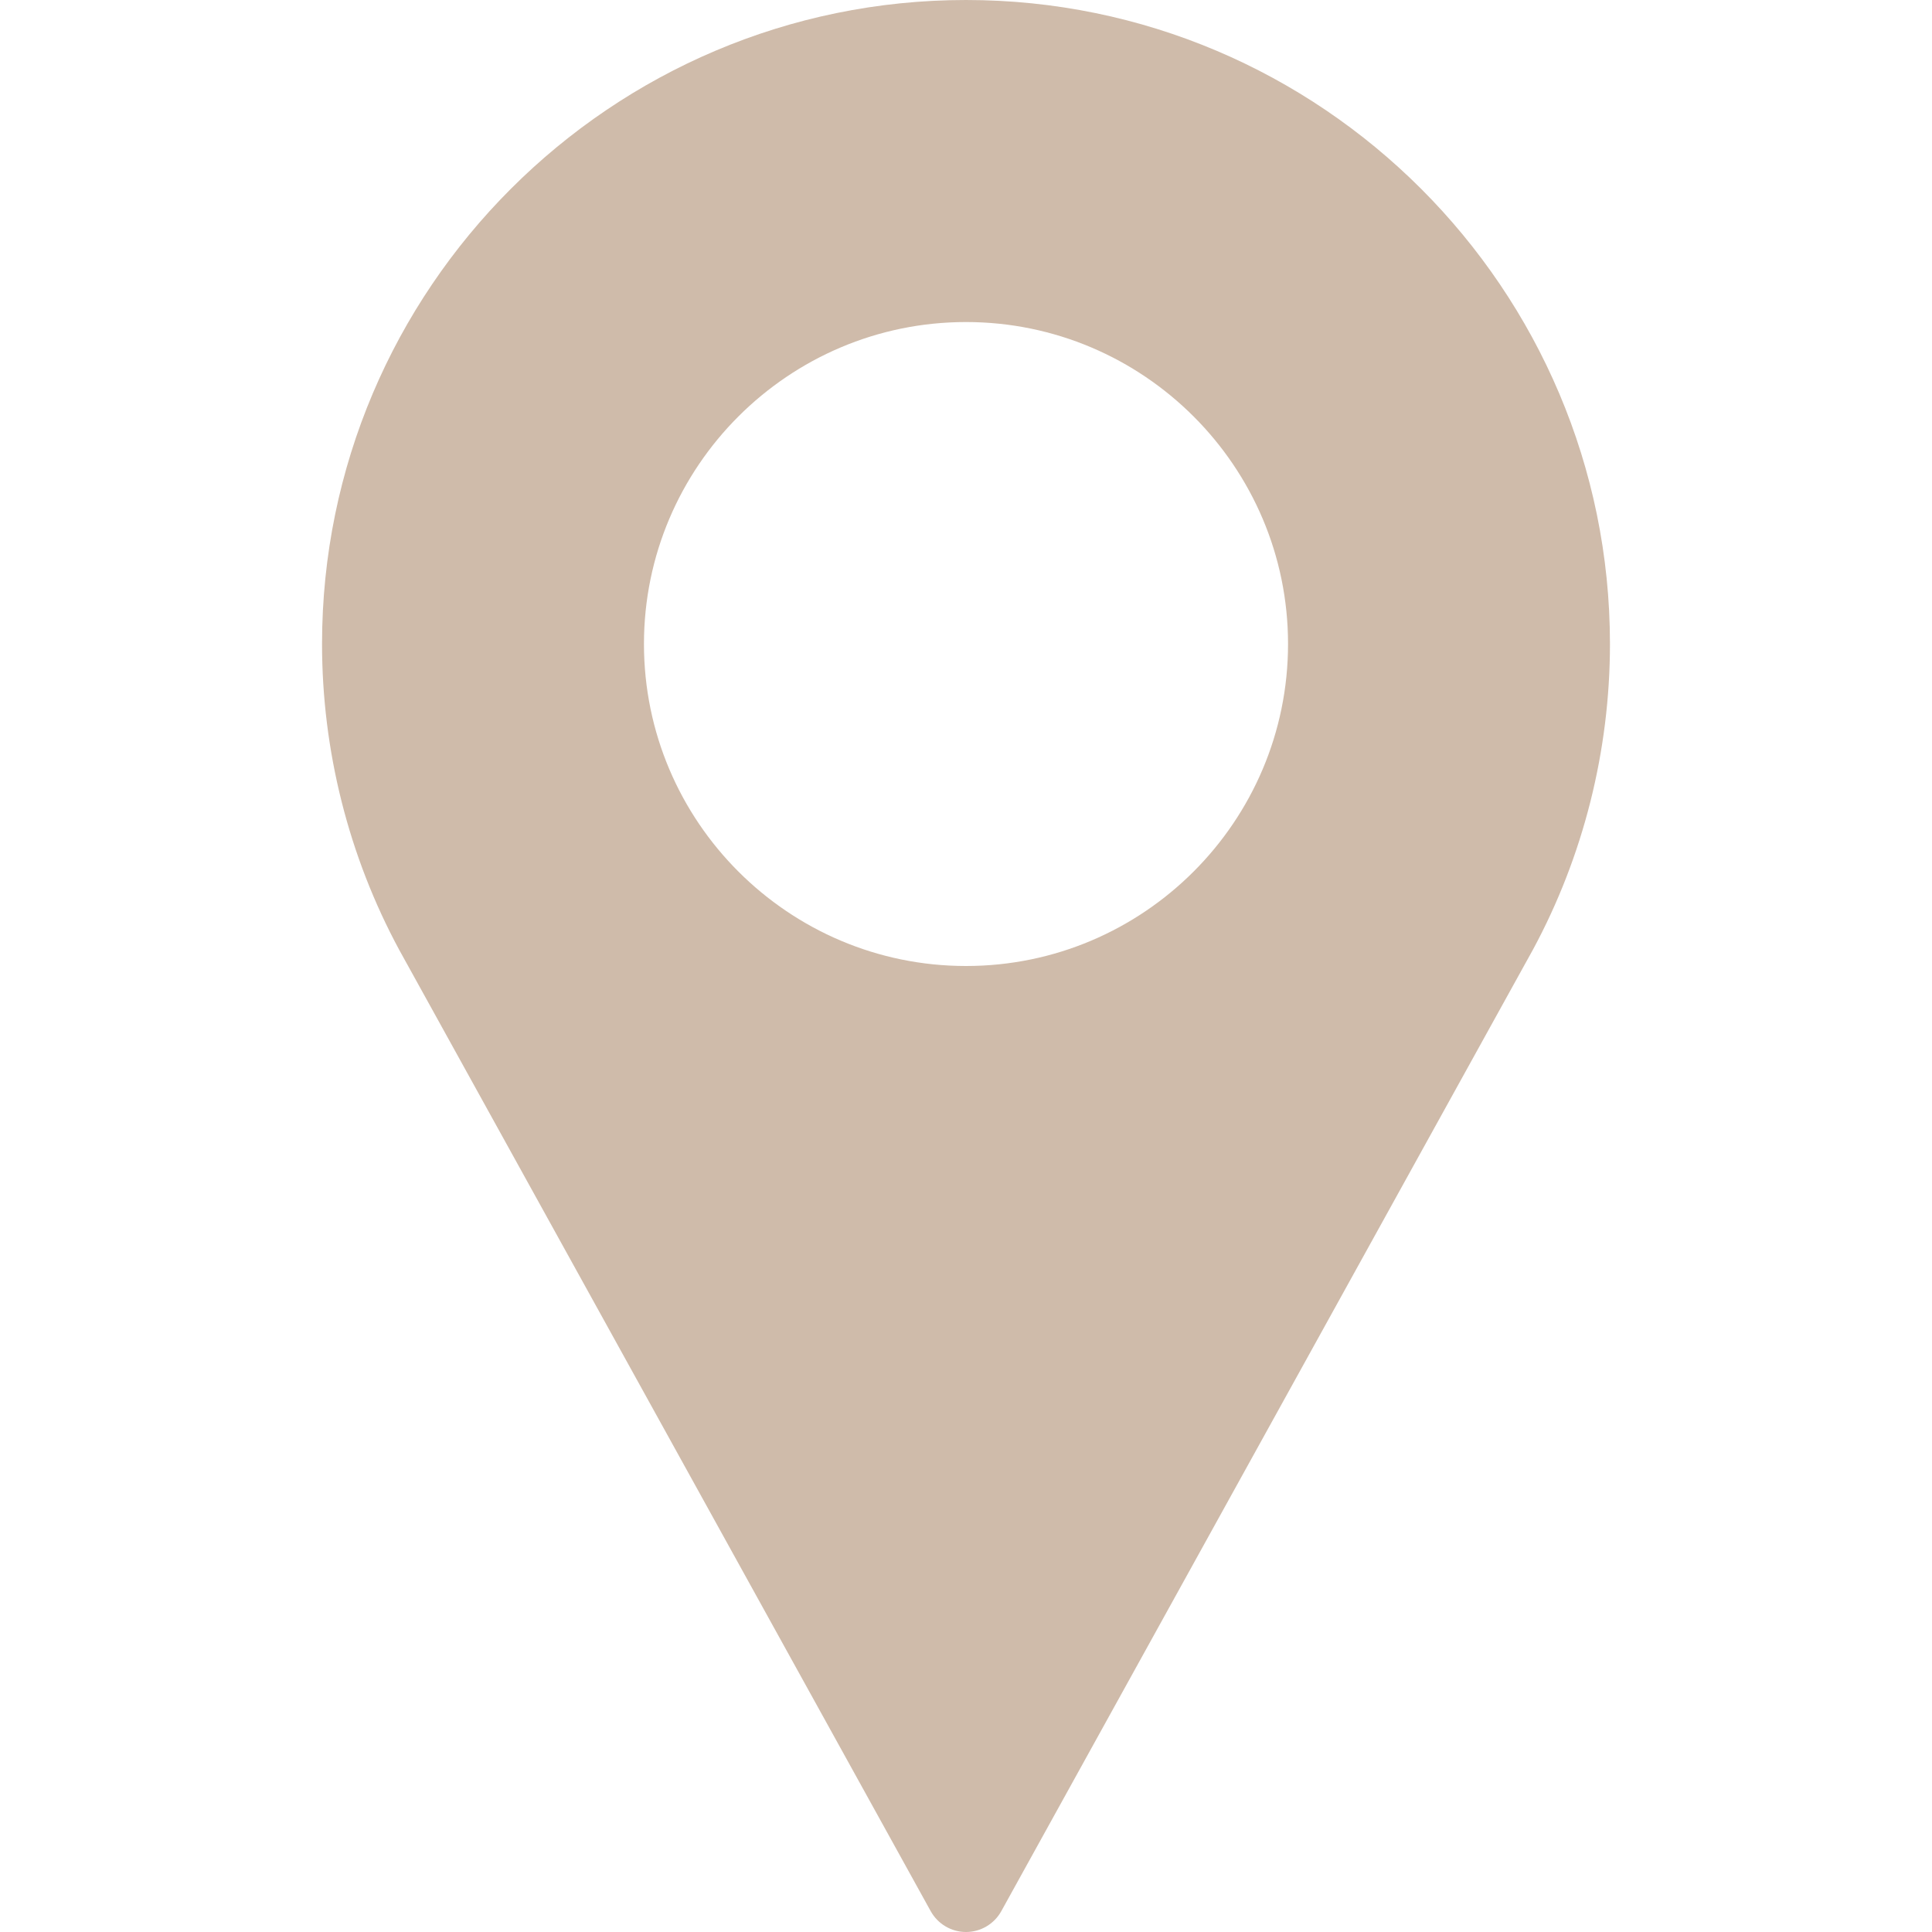
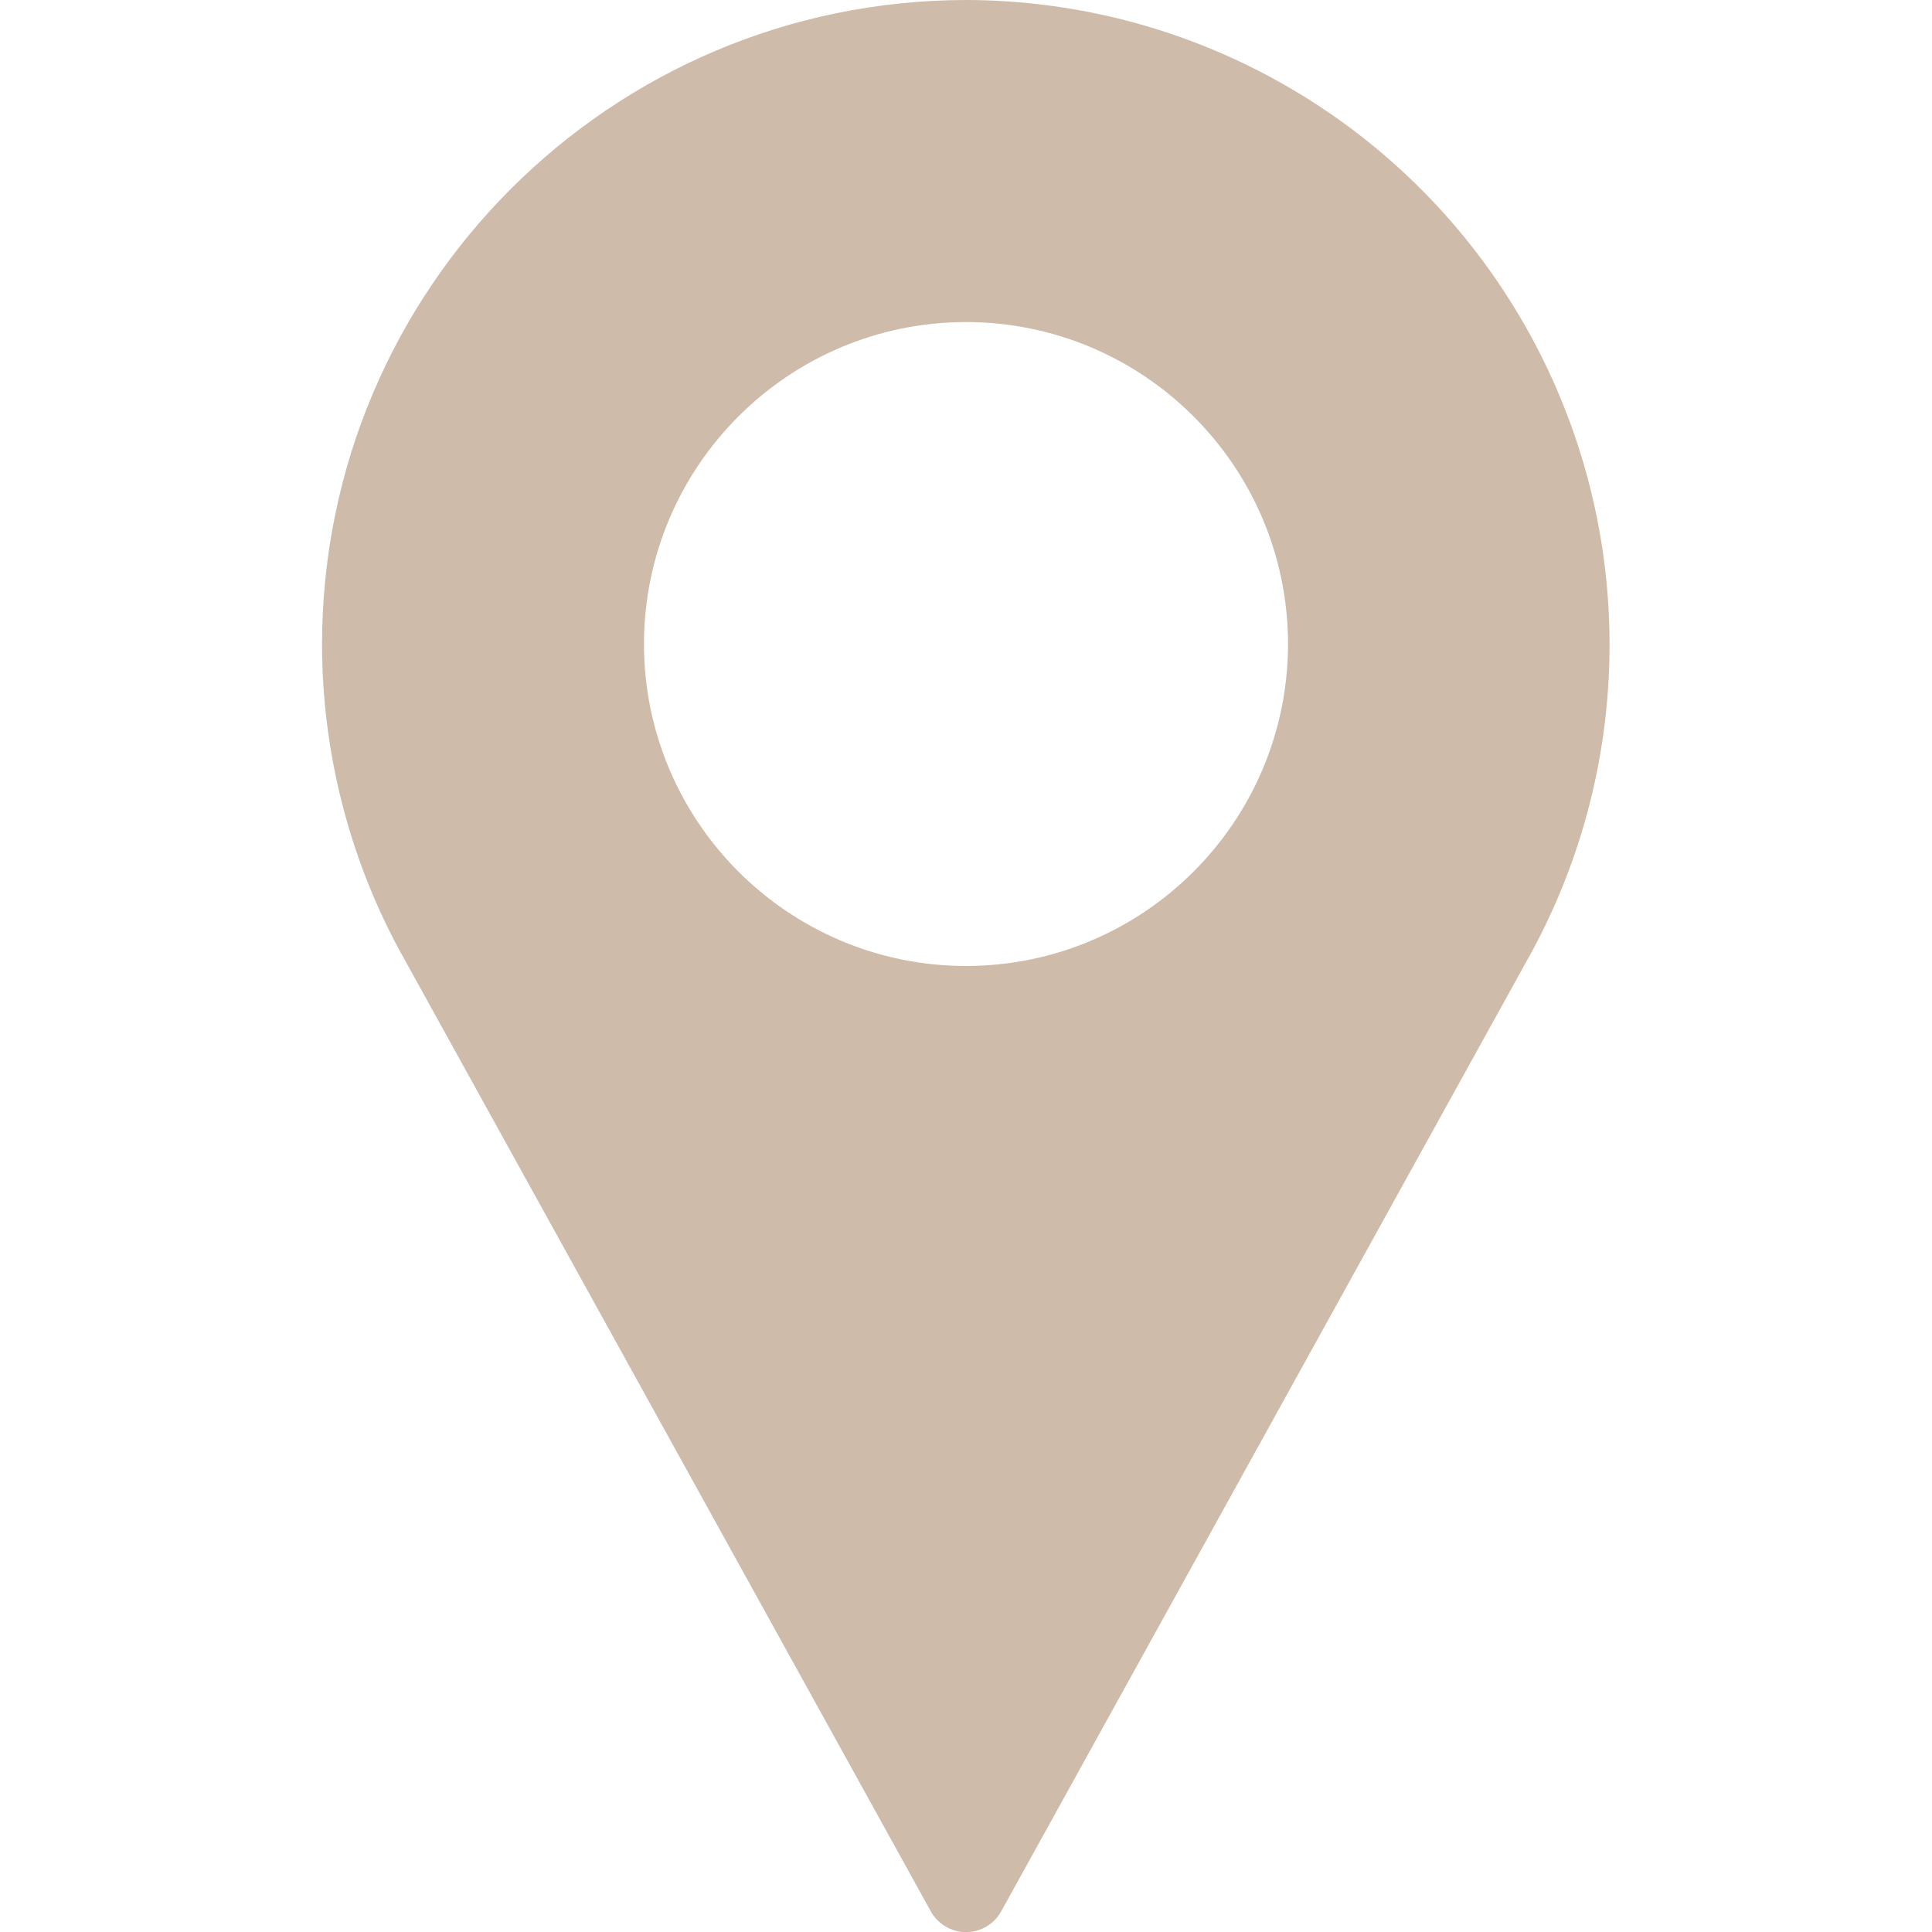
- <svg xmlns="http://www.w3.org/2000/svg" width="16" height="16" viewBox="0 0 16 16" fill="none">
-   <path d="M8 0C5.059 0 2.667 2.393 2.667 5.333C2.667 6.216 2.887 7.091 3.307 7.868L7.708 15.828C7.767 15.934 7.879 16 8 16C8.121 16 8.233 15.934 8.292 15.828L12.695 7.865C13.113 7.091 13.333 6.216 13.333 5.333C13.333 2.393 10.941 0 8 0ZM8 8C6.53 8 5.333 6.804 5.333 5.333C5.333 3.863 6.53 2.667 8 2.667C9.47 2.667 10.667 3.863 10.667 5.333C10.667 6.804 9.47 8 8 8Z" fill="#CFBBAA" />
+ <svg xmlns="http://www.w3.org/2000/svg" width="16" height="16" fill="none">
+   <path d="M8 0a5.34 5.34 0 00-5.333 5.333c0 .883.22 1.758.64 2.535l4.401 7.96a.333.333 0 00.584 0l4.403-7.963A5.34 5.34 0 008 0zm0 8a2.67 2.67 0 01-2.667-2.667A2.67 2.67 0 018 2.667a2.67 2.67 0 012.667 2.666A2.67 2.67 0 018 8z" fill="#CFBBAA" />
</svg>
